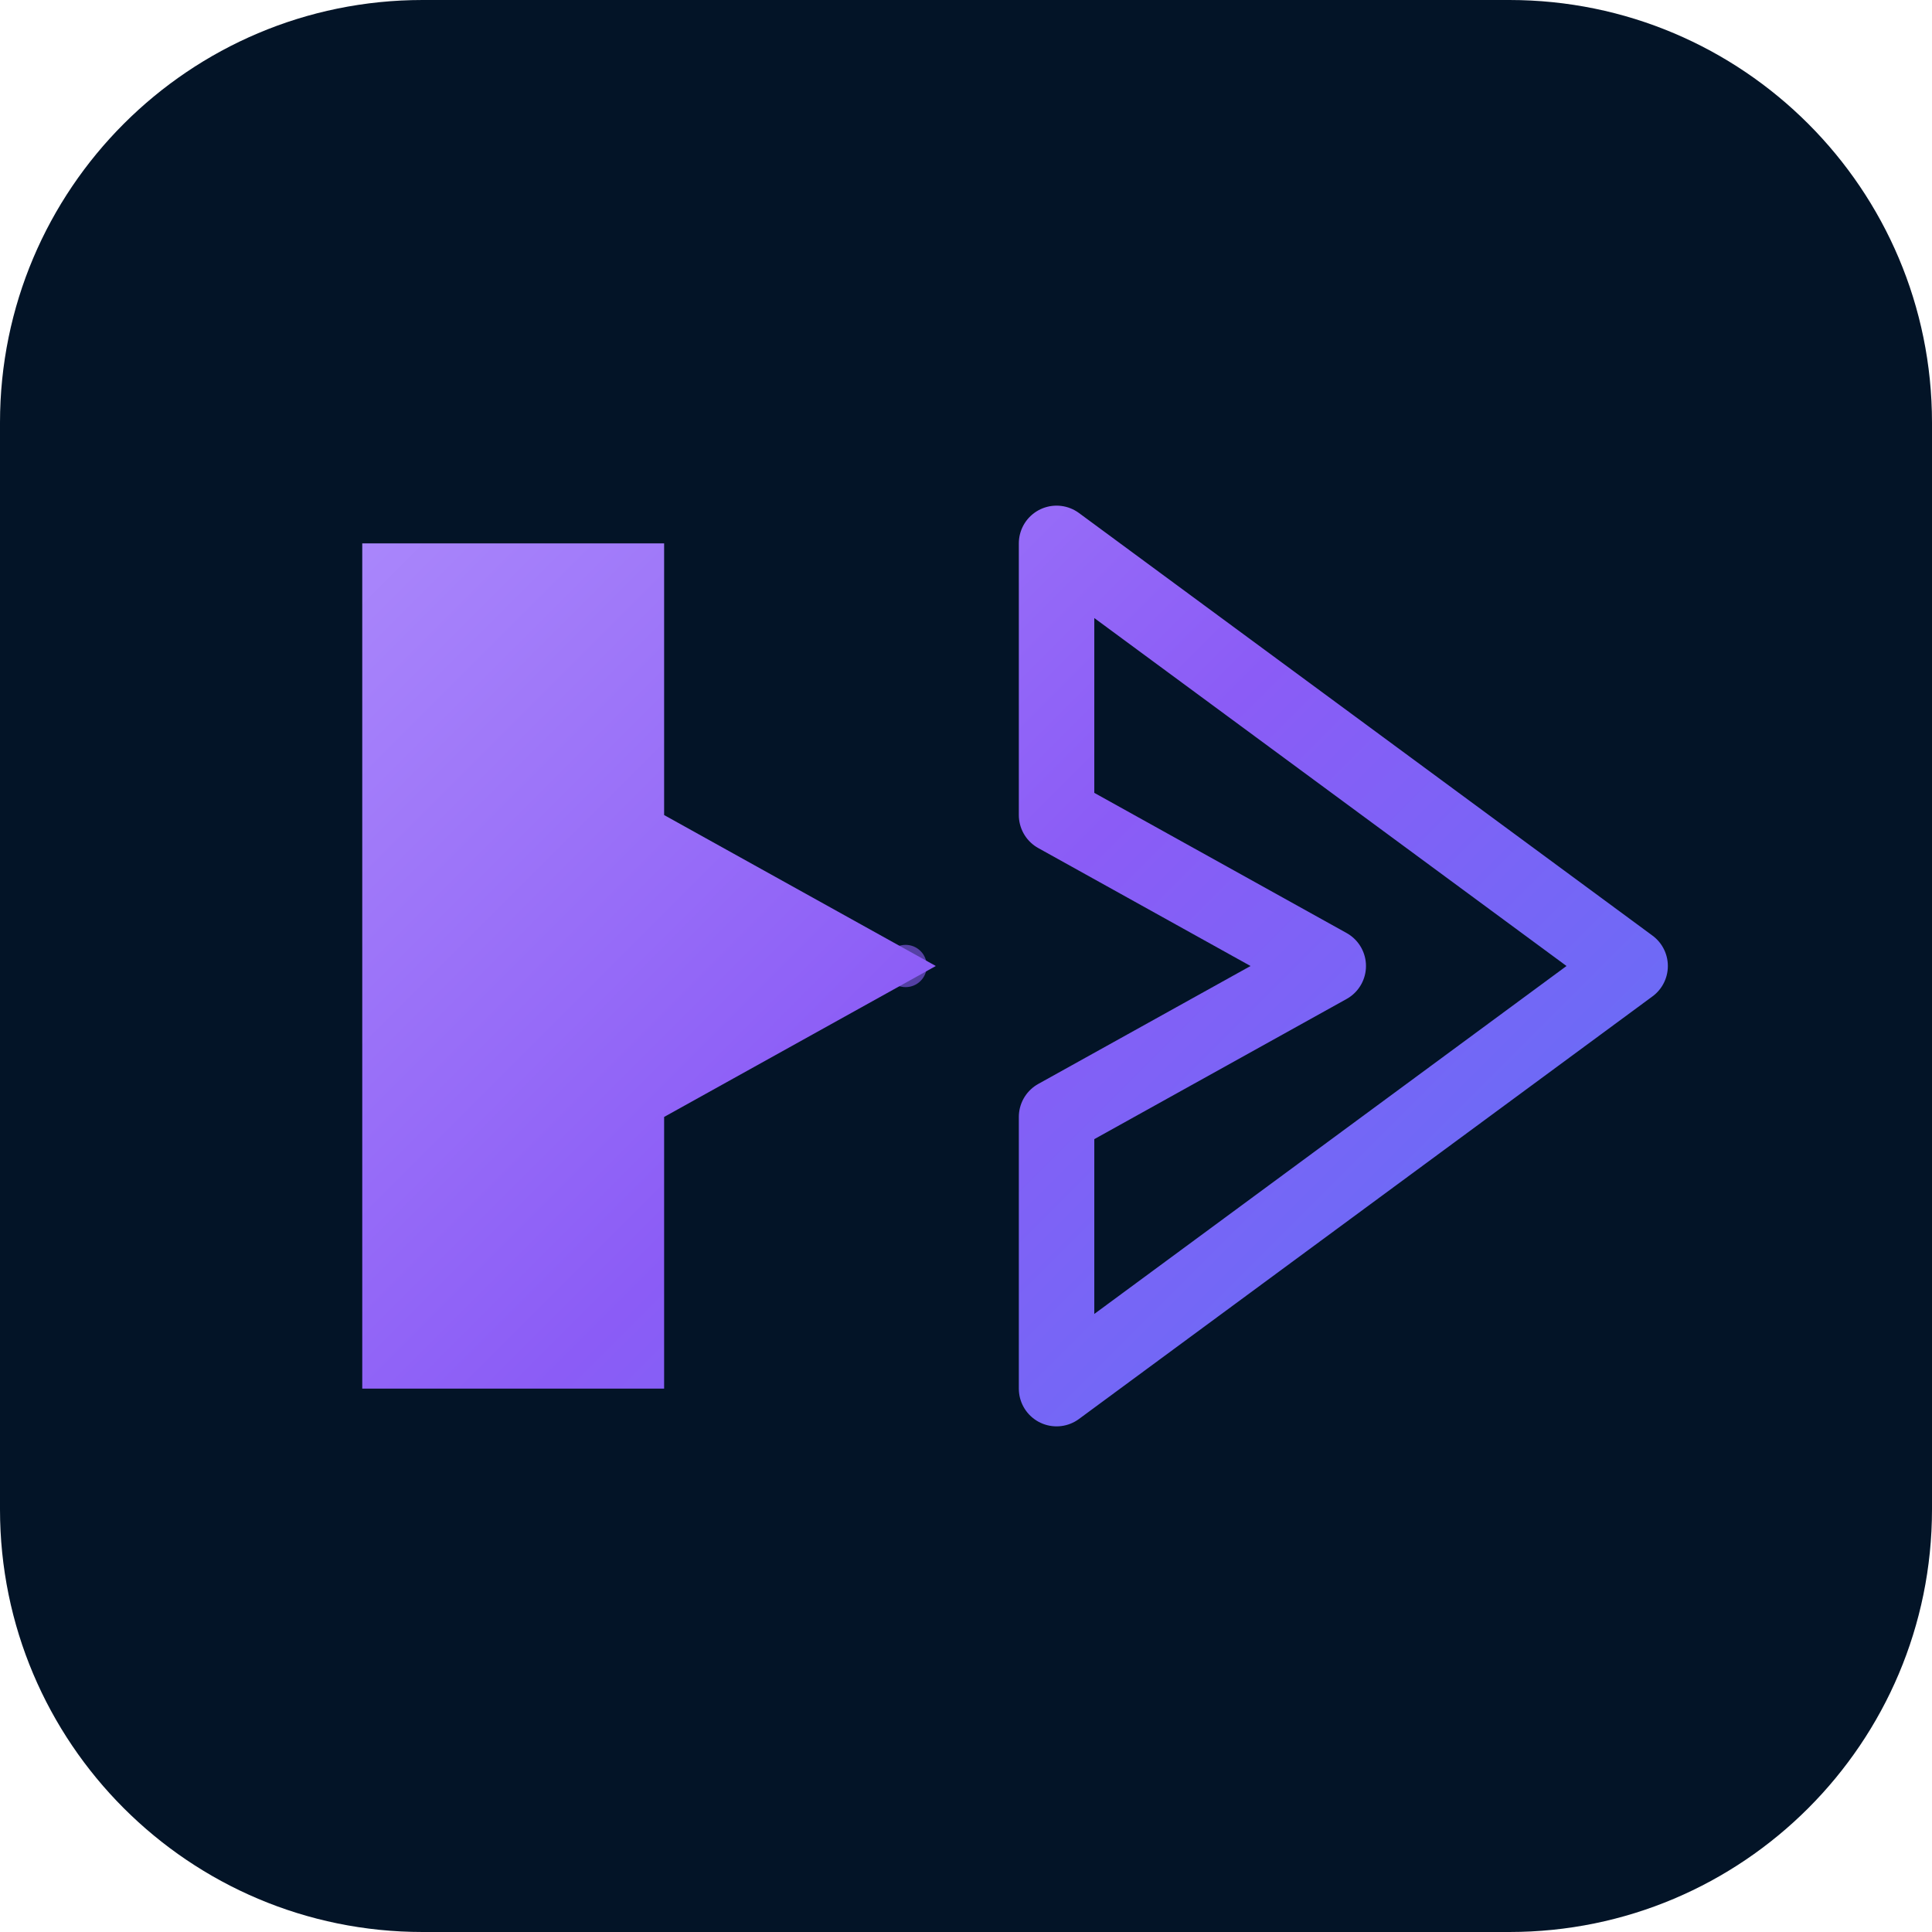
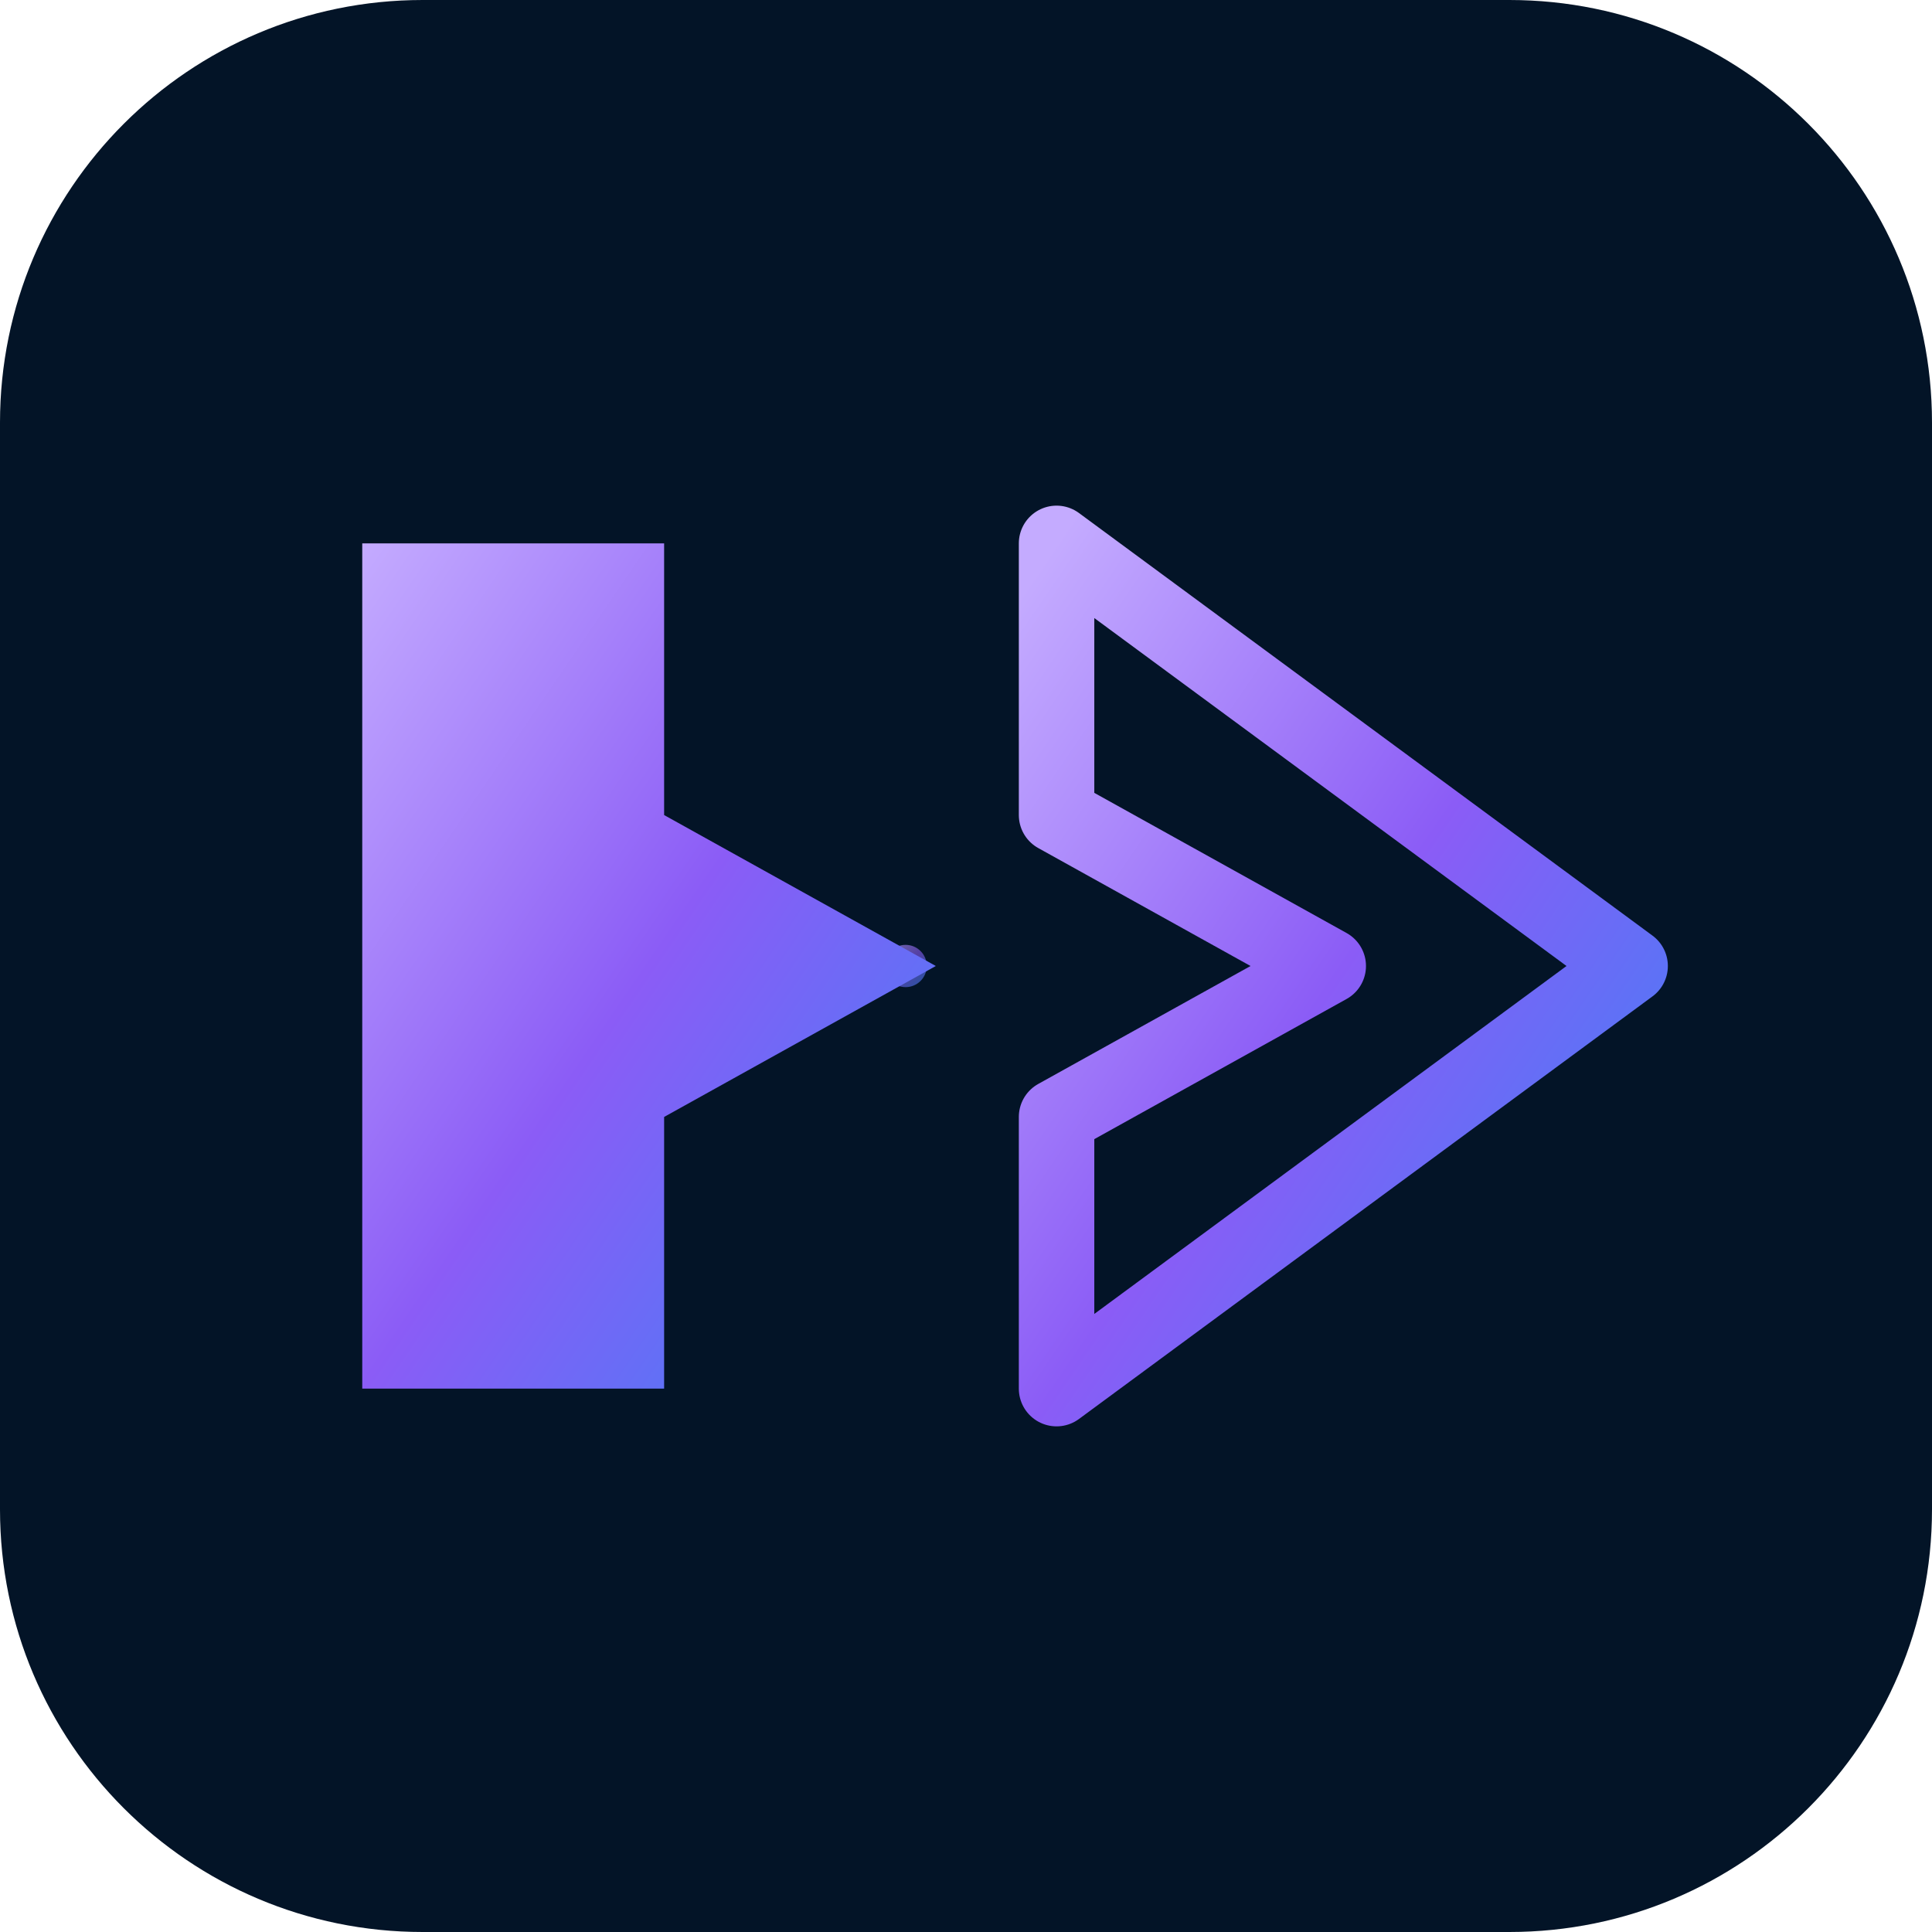
<svg xmlns="http://www.w3.org/2000/svg" viewBox="0 0 64 64" width="64" height="64" role="img" aria-label="Delegate.ai">
  <defs>
-     <linearGradient id="favGradient" x1="0%" y1="0%" x2="100%" y2="100%" gradientUnits="userSpaceOnUse">
+     <linearGradient id="favGradV2" x1="0%" y1="0%" x2="100%" y2="100%">
      <stop offset="0%" stop-color="#c4abff" />
      <stop offset="50%" stop-color="#8B5CF6" />
      <stop offset="100%" stop-color="#3B82F6" />
    </linearGradient>
  </defs>
  <rect x="0" y="0" width="64" height="64" rx="14" fill="#031427" />
  <g opacity="0.6">
-     <circle cx="22" cy="32" r="1" fill="url(#favGradient)" />
-     <circle cx="26" cy="32" r="0.9" fill="url(#favGradient)" />
-     <circle cx="30" cy="32" r="0.7" fill="url(#favGradient)" />
+     <circle cx="22" cy="32" r="1" fill="url(#favGradV2)" />
+     <circle cx="26" cy="32" r="0.9" fill="url(#favGradV2)" />
+     <circle cx="30" cy="32" r="0.7" fill="url(#favGradV2)" />
  </g>
-   <path d="M 12 18        L 12 46        L 22 46        L 22 37        L 31 32        L 22 27        L 22 18        Z" fill="url(#favGradient)" />
-   <path d="M 35 18        L 35 27        L 44 32        L 35 37        L 35 46        L 54 32        Z" fill="none" stroke="url(#favGradient)" stroke-width="2.5" stroke-linejoin="round" stroke-linecap="round" />
+   <path d="M 12 18 L 12 46 L 22 46 L 22 37 L 31 32 L 22 27 L 22 18 Z" fill="url(#favGradV2)" />
+   <path d="M 35 18 L 35 27 L 44 32 L 35 37 L 35 46 L 54 32 Z" fill="none" stroke="url(#favGradV2)" stroke-width="2.5" stroke-linejoin="round" stroke-linecap="round" />
</svg>
